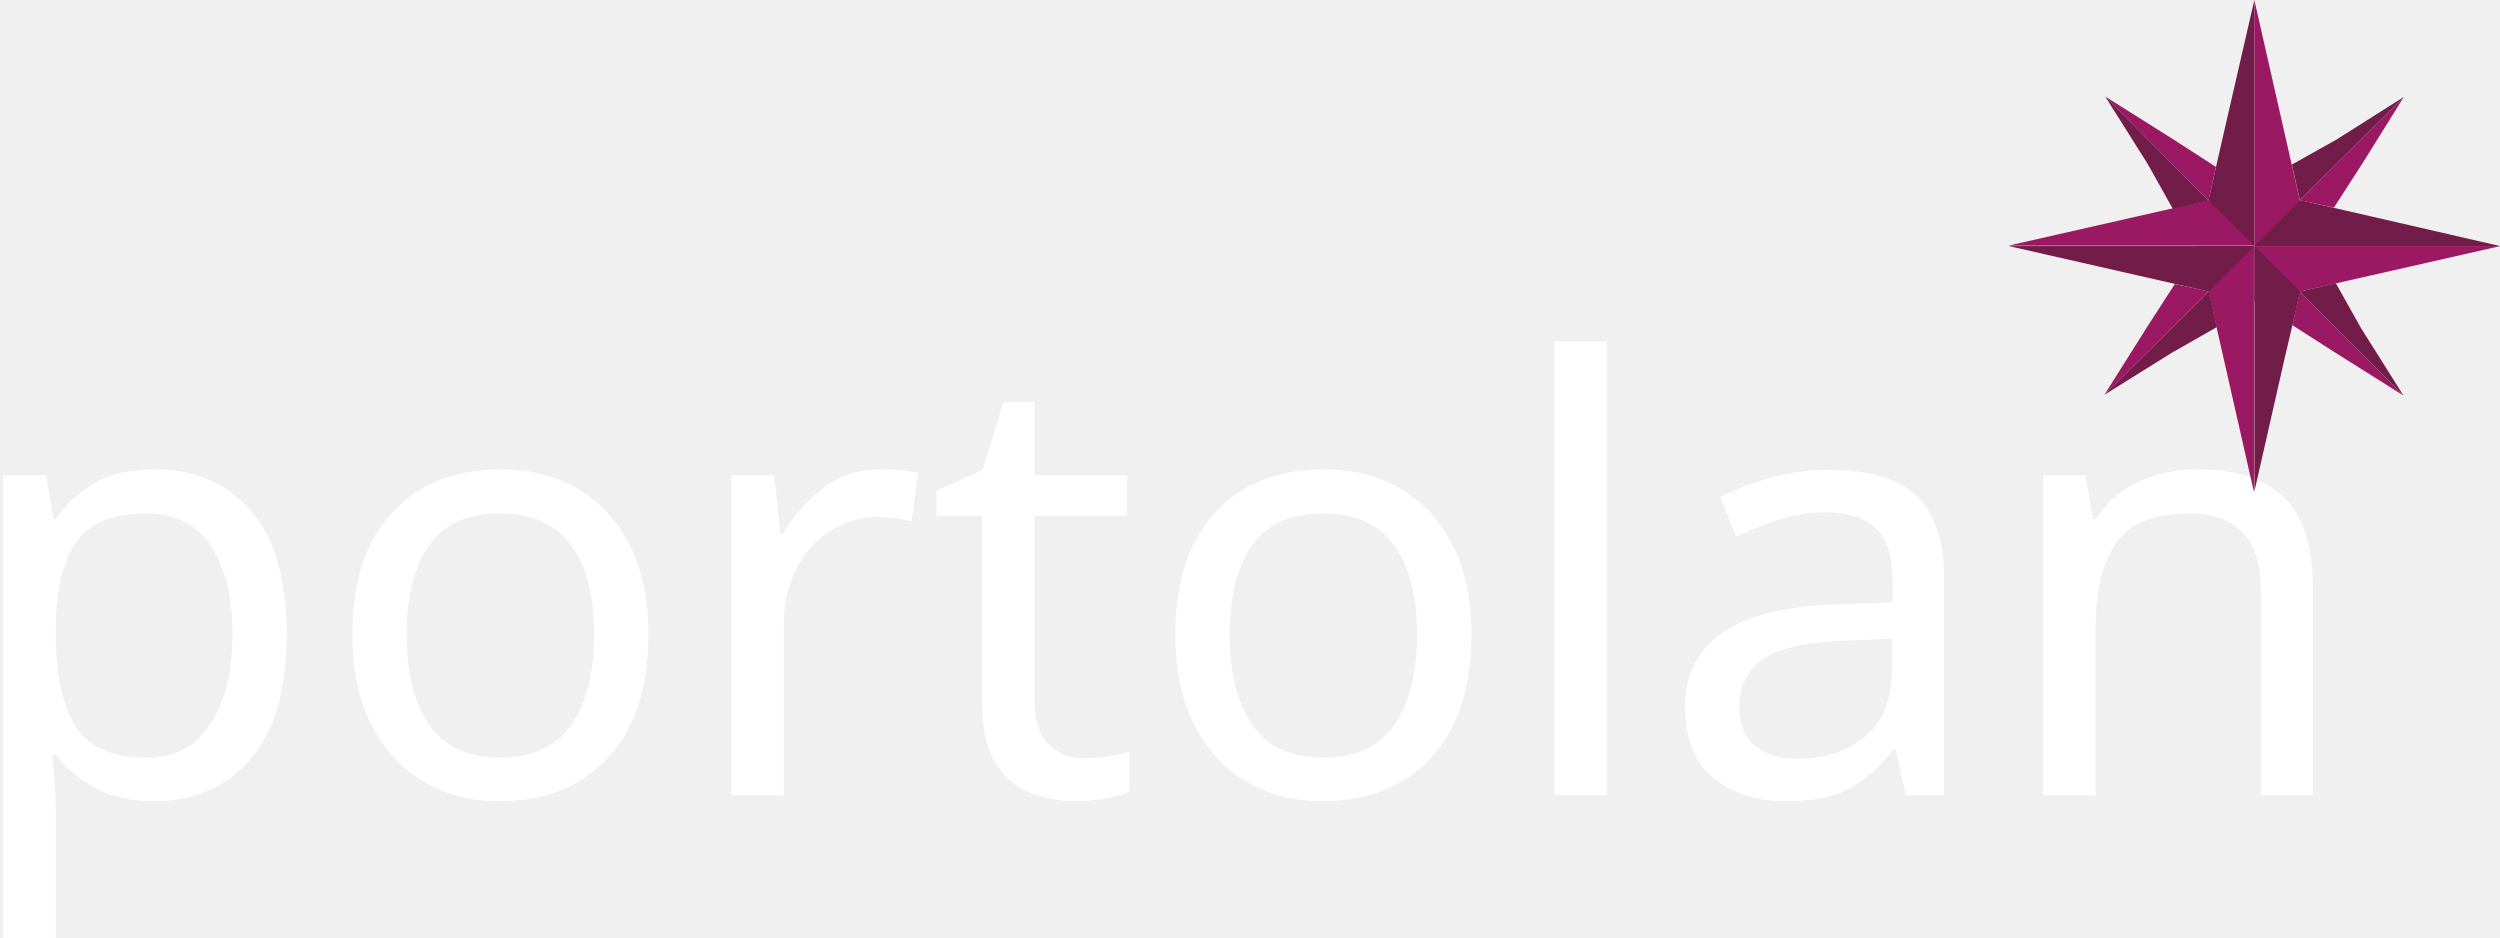
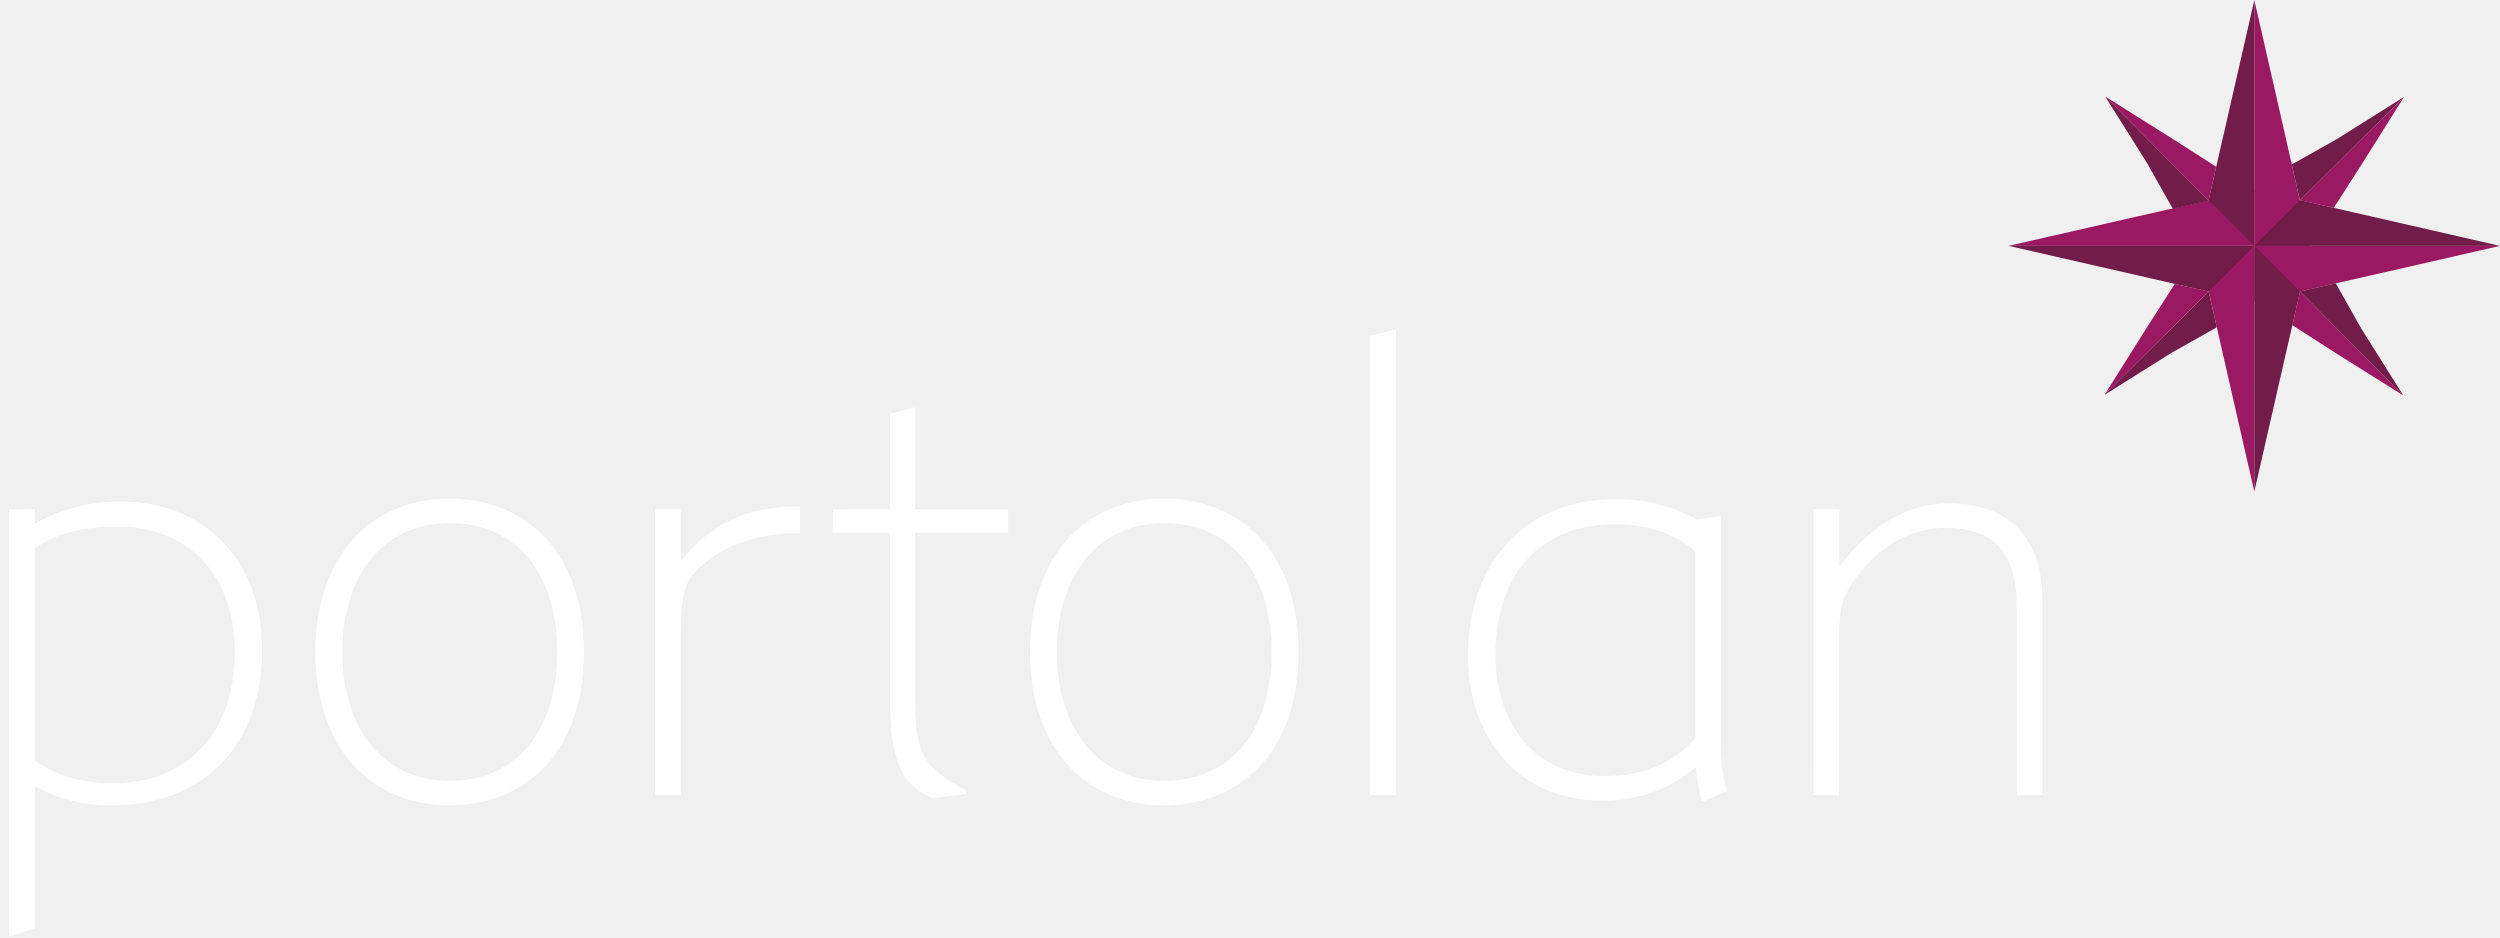
- <svg xmlns="http://www.w3.org/2000/svg" version="1.1" id="Layer_1" x="0px" y="0px" viewBox="0 0 632 237" style="enable-background:new 0 0 632 237;" xml:space="preserve">
-   <style type="text/css">
- 	.st0{fill:#FFFFFF;}
- 	.st1{font-family:'MetroNovaPro-Light';}
- 	.st2{font-size:150.87px;}
- 	.st3{fill:#9B1863;}
- 	.st4{fill:#721C49;}
- </style>
-   <text transform="matrix(1 0 0 1 -12.001 201.0273)" class="st0 st1 st2">portolan</text>
-   <g>
-     <g>
-       <g>
-         <path class="st3" d="M577.3,32.6L569.9,0v62.1c5.2,0,9,0,14.1,0L577.3,32.6z" />
-       </g>
-     </g>
-     <g>
-       <g>
-         <g>
-           <path class="st3" d="M569.9,62.2c0,5.2,0,9,0,14.1l29.6-6.7l32.6-7.4H569.9z" />
-         </g>
-       </g>
-       <g>
-         <g>
-           <polygon class="st4" points="599.4,54.7 581.5,50.6 569.9,62.2 632,62.2     " />
-         </g>
-       </g>
-     </g>
-     <g>
-       <g>
-         <g>
-           <path class="st3" d="M555.7,62.2l6.7,29.6l7.4,32.6V62.2C564.7,62.2,560.9,62.2,555.7,62.2z" />
-         </g>
-       </g>
-       <g>
-         <g>
-           <polygon class="st4" points="569.9,62.2 569.9,124.3 577.3,91.7 581.5,73.7     " />
-         </g>
-       </g>
-     </g>
-     <g>
-       <g>
-         <g>
-           <path class="st3" d="M540.3,54.7l-32.6,7.4h62.1c0-5.2,0-9,0-14.1L540.3,54.7z" />
-         </g>
-       </g>
-       <g>
-         <g>
-           <polygon class="st4" points="507.8,62.2 540.3,69.6 558.3,73.7 569.9,62.2     " />
-         </g>
-       </g>
-     </g>
-     <g>
-       <g>
-         <polygon class="st4" points="562.4,32.6 558.3,50.6 569.9,62.2 569.9,0    " />
-       </g>
-     </g>
-     <g>
-       <g>
-         <g>
-           <polygon class="st3" points="549.8,71.8 542.7,82.8 532,99.8 558.4,73.7     " />
-         </g>
-       </g>
-       <g>
-         <g>
-           <polygon class="st4" points="558.4,73.7 532,99.8 549,89.2 560.4,82.7     " />
-         </g>
-       </g>
-     </g>
-     <g>
-       <g>
-         <g>
-           <polygon class="st3" points="549.2,35.1 532.2,24.4 558.3,50.7 560.2,42.2     " />
-         </g>
-       </g>
-       <g>
-         <g>
-           <polygon class="st4" points="532.2,24.4 542.9,41.4 549.3,52.8 558.3,50.7     " />
-         </g>
-       </g>
-     </g>
-     <g>
-       <g>
-         <g>
-           <polygon class="st3" points="581.4,73.7 579.5,82.2 590.6,89.3 607.6,100     " />
-         </g>
-       </g>
-       <g>
-         <g>
-           <polygon class="st4" points="596.9,83 590.5,71.6 581.4,73.7 607.6,100     " />
-         </g>
-       </g>
-     </g>
-     <g>
-       <g>
-         <g>
-           <polygon class="st3" points="581.4,50.6 590,52.5 597.1,41.5 607.7,24.5     " />
-         </g>
-       </g>
-       <g>
-         <g>
-           <polygon class="st4" points="590.8,35.2 579.4,41.6 581.4,50.6 607.7,24.5     " />
-         </g>
-       </g>
-     </g>
-   </g>
+ <svg xmlns="http://www.w3.org/2000/svg" id="Layer_1" data-name="Layer 1" viewBox="0 0 632 237">
+   <path d="M8.82,128.76v3.62a43.13,43.13,0,0,1,22-5.58c19.91,0,35.45,14,35.45,37.41,0,23.84-14.48,39.38-38,39.38a38.8,38.8,0,0,1-19.46-4.83v35.91l-6.49,2.11v-108Zm0,9.81v53.71C14.25,196,20.43,198,28.58,198c18.86,0,30.78-12.82,30.78-33.19,0-19.16-11.47-31.68-29.57-31.68C21,133.14,14.25,134.8,8.82,138.57Z" style="fill:#fff" />
+   <path d="M79.74,164.82c0-24.44,14.18-38.77,33.94-38.77,18.25,0,33.94,12.52,33.94,38.77s-15.69,38.77-33.94,38.77C93.92,203.59,79.74,189.26,79.74,164.82Zm61.1,0c0-20.37-10.71-32.59-27.16-32.59-17.2,0-27.16,13.73-27.16,32.59s10,32.59,27.16,32.59C130.13,197.41,140.84,185.19,140.84,164.82Z" style="fill:#fff" />
+   <path d="M202.25,134.8c-12.22,0-21,3.77-26.7,10-2.41,2.72-3.47,6-3.47,15.09V201h-6.49V128.76h6.49v13.13c6.49-8.15,14-12.22,23.23-13.43a50.27,50.27,0,0,1,6.94-.45Z" style="fill:#fff" />
+   <path d="M225,128.76V104.63l6.34-1.66v25.8h23.53v5.88H231.33v41.79c0,13.58,1.66,17.35,12.82,23.38v.91l-8.6,1.06C228,198.16,225,192.73,225,176.44V134.65H210.52v-5.88Z" style="fill:#fff" />
+   <path d="M260.38,164.82c0-24.44,14.18-38.77,33.94-38.77,18.25,0,33.94,12.52,33.94,38.77s-15.69,38.77-33.94,38.77C274.56,203.59,260.38,189.26,260.38,164.82Zm61.1,0c0-20.37-10.71-32.59-27.16-32.59-17.2,0-27.16,13.73-27.16,32.59s10,32.59,27.16,32.59C310.77,197.41,321.48,185.19,321.48,164.82Z" style="fill:#fff" />
+   <path d="M352.88,201h-6.49V84.86l6.49-1.51Z" style="fill:#fff" />
+   <path d="M430.25,202.69a40.72,40.72,0,0,1-1.51-8.75,35.76,35.76,0,0,1-23.69,8.45c-21.57,0-33.94-16.29-33.94-36.66,0-24.14,15.09-39.53,37.11-39.53A41.72,41.72,0,0,1,429,131.33l6-.91v56.72c0,5.88.45,9.2,1.66,12.82Zm-1.66-16.14V139.32c-5.43-4.53-11.92-6.79-20.37-6.79-19,0-30.17,12.82-30.17,32.89,0,17.65,10,30.78,27.46,30.78C415.47,196.2,423.31,192.88,428.59,186.54Z" style="fill:#fff" />
+   <path d="M458.48,128.76H465v14.48c8.15-11,18.1-16,27.61-16,14.48,0,23.69,8,23.69,24.29V201h-6.49V153.5c0-14-5.88-20.06-18-20.06-9.2,0-17.2,5.28-22.48,12.37-3.17,4.38-4.37,7.39-4.37,14.48V201h-6.49Z" style="fill:#fff" />
+   <path d="M577.33,32.61,569.89,0V62.16H584Z" style="fill:#9b1863" />
+   <path d="M569.89,62.16V76.3l29.55-6.7L632,62.16Z" style="fill:#9b1863" />
+   <polygon points="599.44 54.71 581.46 50.59 569.89 62.16 632 62.16 599.44 54.71" style="fill:#721c49" />
+   <path d="M555.75,62.16l6.7,29.55,7.44,32.56V62.16Z" style="fill:#9b1863" />
+   <polygon points="569.89 62.16 569.89 124.27 577.33 91.71 581.46 73.73 569.89 62.16" style="fill:#721c49" />
+   <path d="M540.34,54.71l-32.56,7.44h62.11V48Z" style="fill:#9b1863" />
+   <polygon points="507.78 62.16 540.34 69.6 558.32 73.73 569.89 62.16 507.78 62.16" style="fill:#721c49" />
+   <polygon points="562.45 32.61 558.32 50.59 569.89 62.16 569.89 0.05 562.45 32.61" style="fill:#721c49" />
+   <polygon points="549.79 71.77 542.69 82.85 532.03 99.82 558.36 73.69 549.79 71.77" style="fill:#9b1863" />
+   <polygon points="558.36 73.69 532.03 99.82 549.01 89.16 560.41 82.74 558.36 73.69" style="fill:#721c49" />
+   <polygon points="549.17 35.06 532.2 24.4 558.33 50.73 560.25 42.16 549.17 35.06" style="fill:#9b1863" />
+   <polygon points="532.2 24.4 542.86 41.37 549.28 52.78 558.33 50.73 532.2 24.4" style="fill:#721c49" />
+   <polygon points="581.43 73.66 579.51 82.22 590.59 89.33 607.56 99.98 581.43 73.66" style="fill:#9b1863" />
+   <polygon points="596.9 83.01 590.48 71.61 581.43 73.66 607.56 99.98 596.9 83.01" style="fill:#721c49" />
+   <polygon points="581.41 50.63 589.98 52.54 597.08 41.47 607.74 24.5 581.41 50.63" style="fill:#9b1863" />
+   <polygon points="590.77 35.15 579.36 41.57 581.41 50.63 607.74 24.5 590.77 35.15" style="fill:#721c49" />
</svg>
